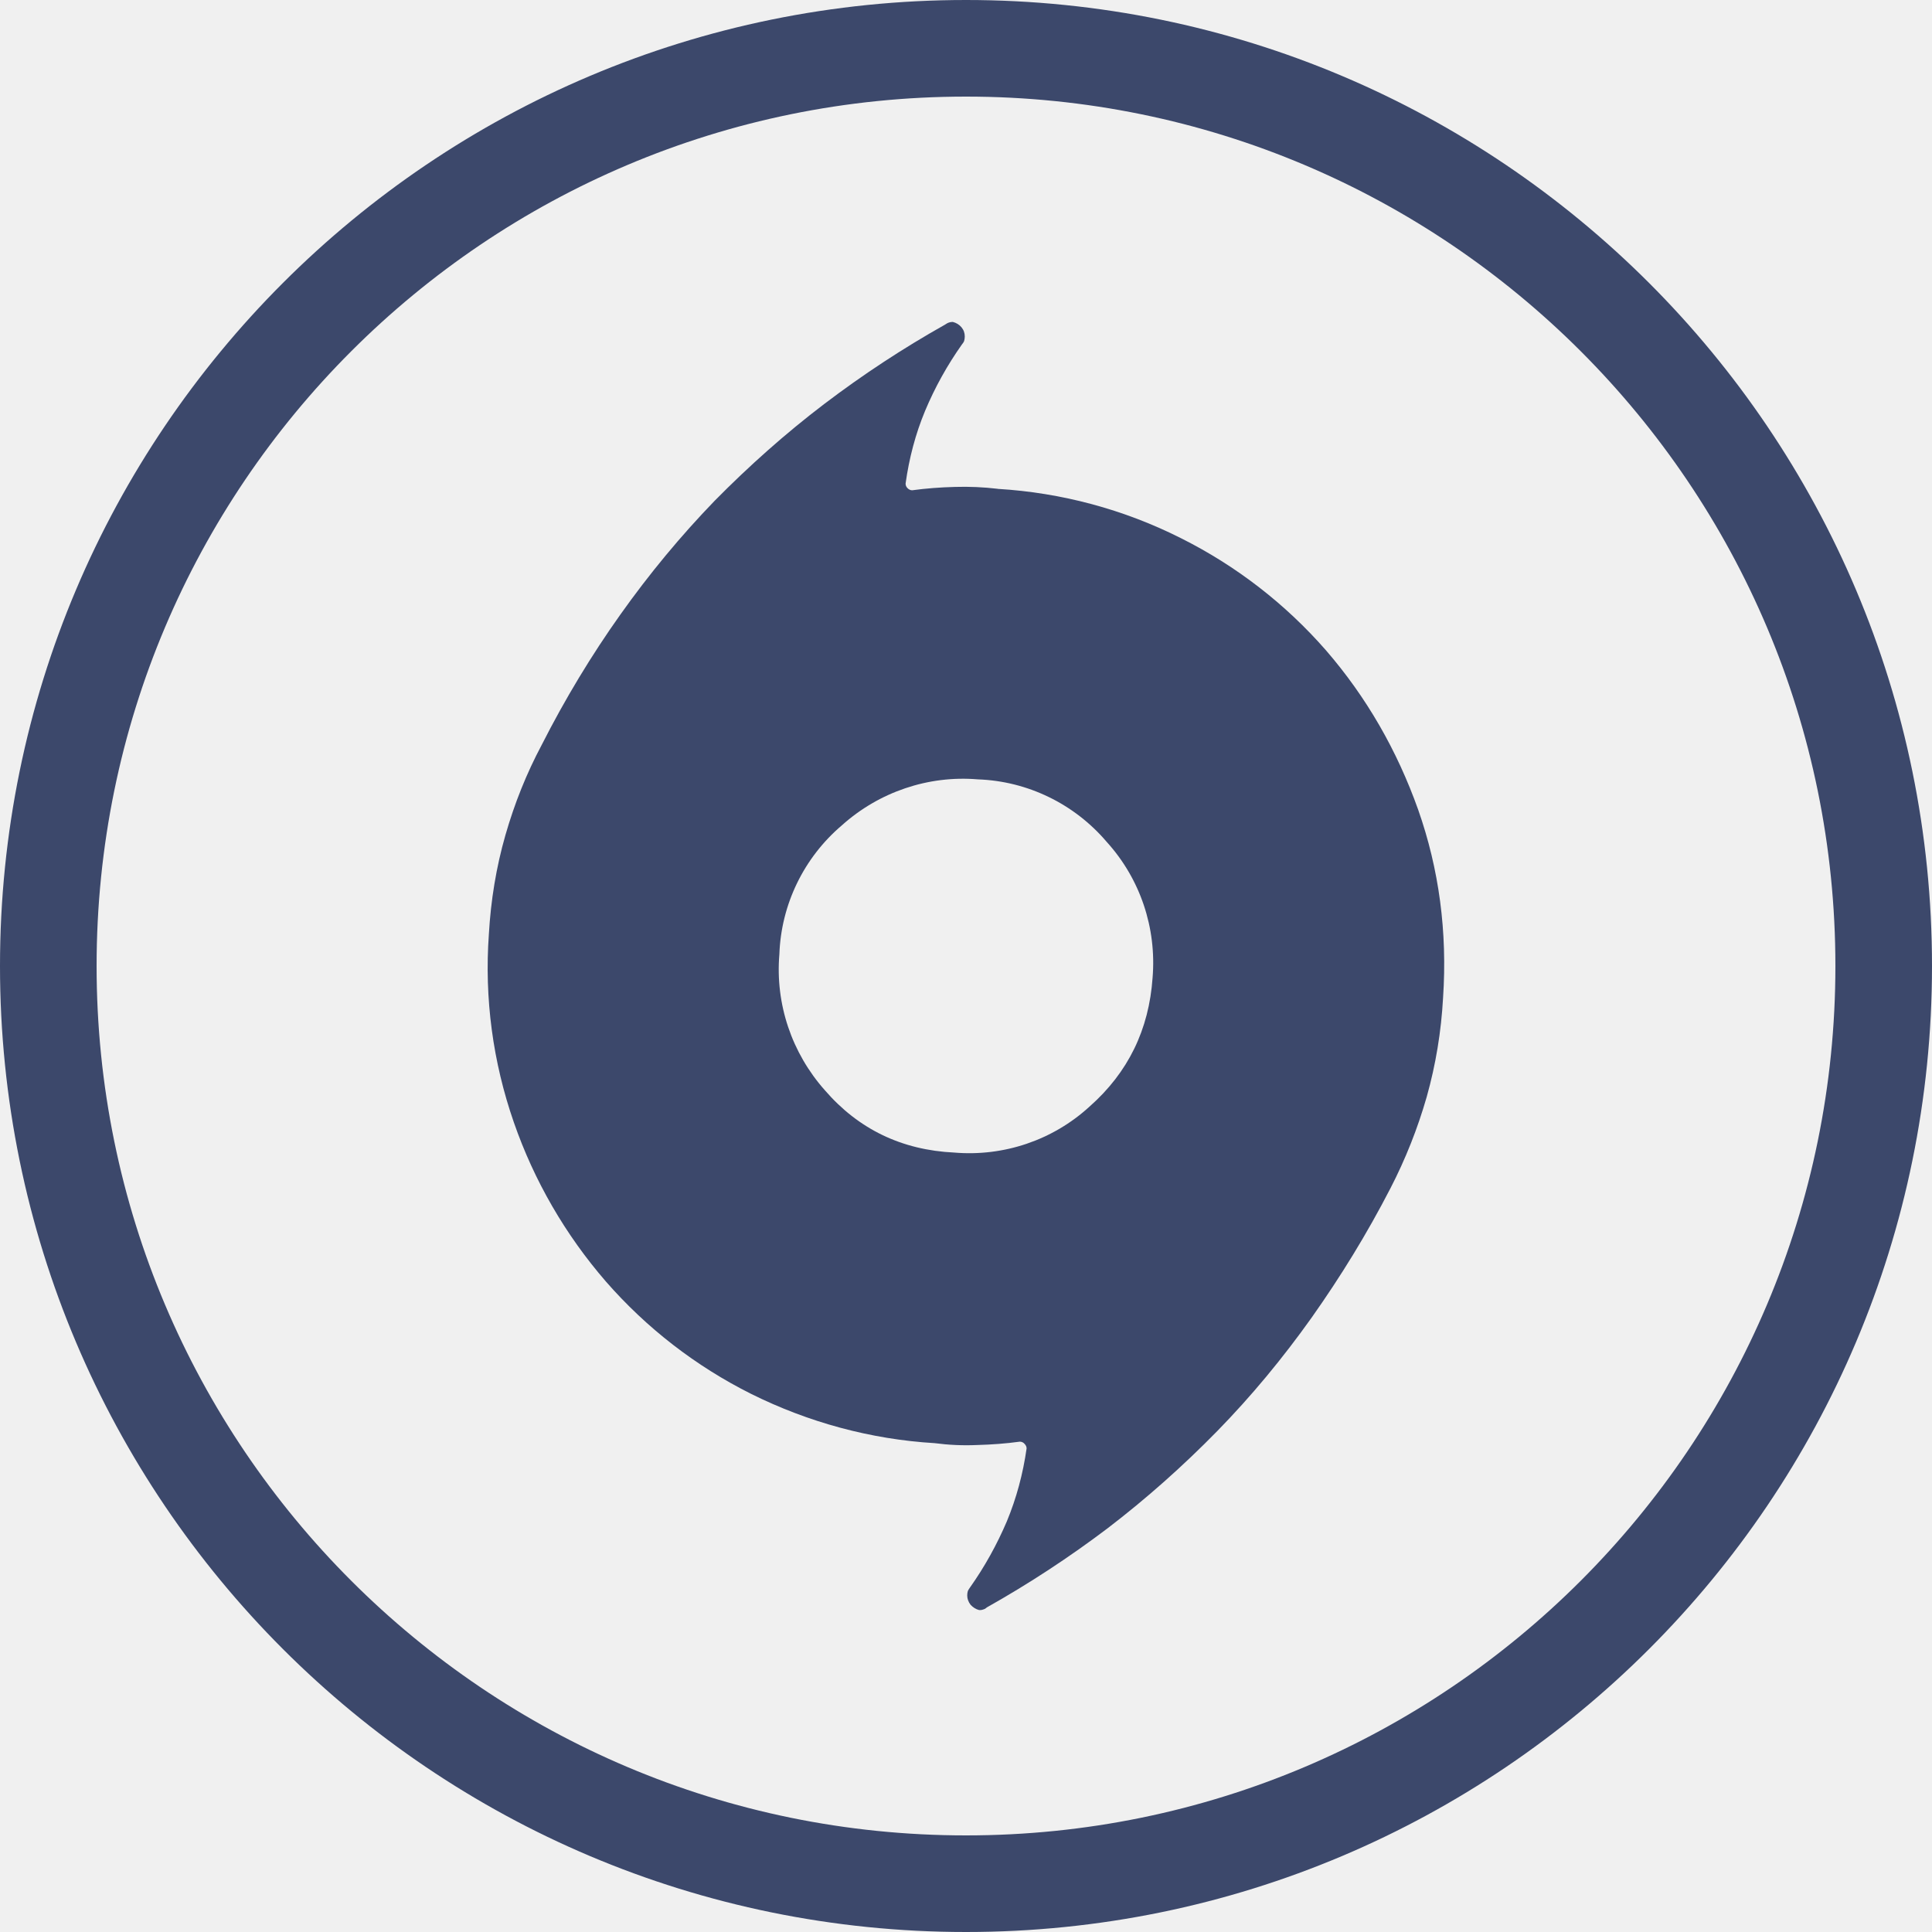
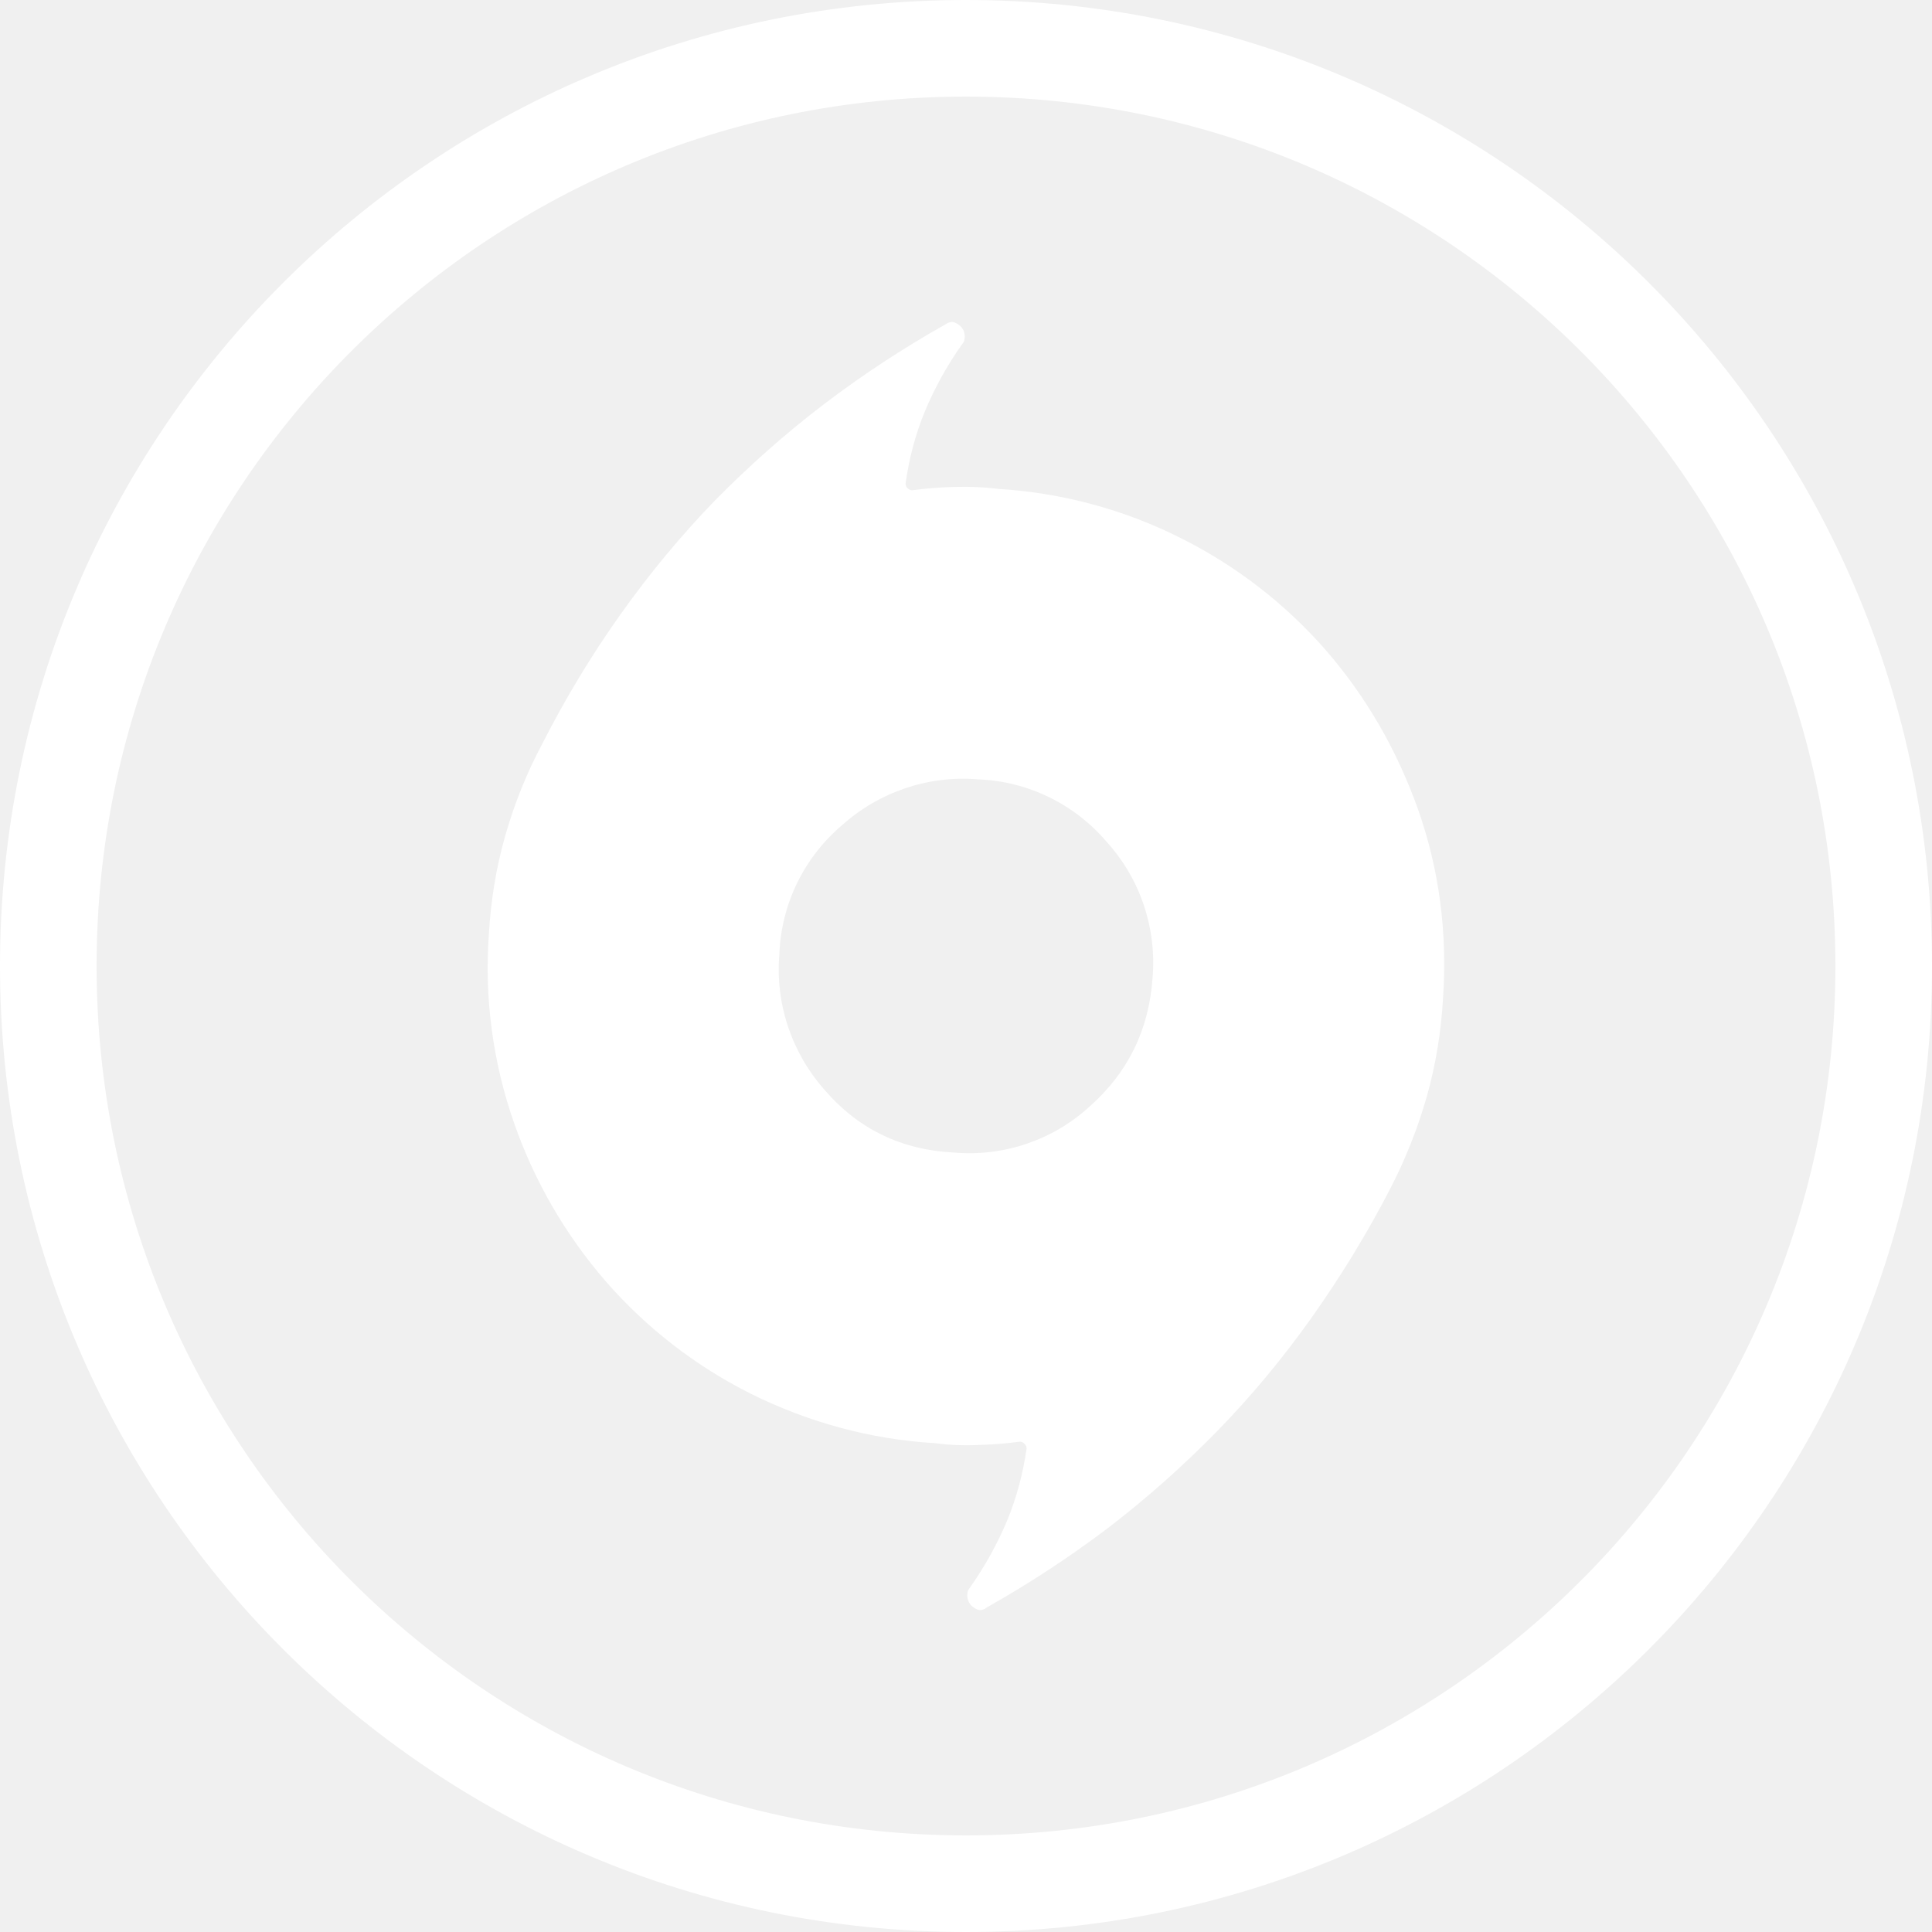
<svg xmlns="http://www.w3.org/2000/svg" width="30" height="30" viewBox="0 0 30 30" fill="none">
-   <g clip-path="url(#clip0_15_163)">
-     <path d="M15.491 7.591C16.481 7.65 17.451 7.91 18.336 8.356C19.196 8.786 19.961 9.378 20.592 10.101C21.217 10.824 21.692 11.648 22.021 12.572C22.346 13.496 22.476 14.469 22.408 15.492C22.379 16.019 22.294 16.534 22.154 17.032C22.014 17.52 21.826 17.996 21.591 18.451C21.227 19.157 20.816 19.825 20.367 20.46C19.918 21.091 19.43 21.681 18.899 22.224C18.366 22.768 17.802 23.269 17.203 23.728C16.604 24.181 15.979 24.591 15.325 24.959L15.296 24.981C15.266 24.994 15.237 25.004 15.204 25.001C15.152 24.988 15.107 24.958 15.071 24.919C15.038 24.877 15.019 24.825 15.019 24.776C15.019 24.75 15.022 24.727 15.029 24.704C15.039 24.685 15.048 24.669 15.061 24.652C15.293 24.324 15.481 23.982 15.634 23.624C15.784 23.262 15.885 22.885 15.941 22.491C15.941 22.464 15.928 22.439 15.908 22.419C15.892 22.399 15.863 22.386 15.836 22.386C15.618 22.416 15.397 22.432 15.176 22.438C14.954 22.448 14.733 22.438 14.511 22.409C13.522 22.35 12.552 22.086 11.663 21.644C10.804 21.214 10.039 20.622 9.408 19.899C8.779 19.173 8.294 18.336 7.979 17.428C7.653 16.491 7.52 15.501 7.591 14.508C7.621 13.981 7.705 13.466 7.848 12.968C7.991 12.47 8.177 12.008 8.411 11.568C8.776 10.849 9.186 10.172 9.635 9.54C10.084 8.908 10.572 8.319 11.1 7.773C11.634 7.232 12.197 6.731 12.796 6.275C13.396 5.819 14.02 5.409 14.674 5.041L14.704 5.022C14.733 5.006 14.762 4.999 14.795 4.999C14.851 5.013 14.896 5.042 14.929 5.081C14.964 5.123 14.981 5.169 14.981 5.227C14.981 5.249 14.977 5.273 14.971 5.295C14.964 5.314 14.951 5.331 14.938 5.347C14.71 5.669 14.518 6.014 14.365 6.379C14.215 6.74 14.117 7.114 14.062 7.508C14.062 7.538 14.072 7.56 14.092 7.58C14.111 7.6 14.137 7.613 14.164 7.613C14.382 7.583 14.603 7.567 14.824 7.561C15.053 7.554 15.271 7.564 15.492 7.59L15.491 7.591ZM14.818 17.897C15.586 17.962 16.348 17.705 16.917 17.184C17.519 16.653 17.841 15.986 17.897 15.185C17.962 14.41 17.705 13.645 17.184 13.072C16.683 12.483 15.956 12.129 15.185 12.102C14.414 12.037 13.649 12.298 13.072 12.816C12.483 13.317 12.129 14.043 12.102 14.818C12.037 15.589 12.294 16.351 12.809 16.93C13.329 17.532 14 17.858 14.818 17.897Z" fill="#3C486B" />
+   <g clip-path="url(#clip0_132_1272)">
+     <path d="M15.491 7.591C16.481 7.65 17.451 7.91 18.336 8.356C19.196 8.786 19.961 9.378 20.592 10.101C21.217 10.824 21.692 11.648 22.021 12.572C22.346 13.496 22.476 14.469 22.408 15.492C22.379 16.019 22.294 16.534 22.154 17.032C22.014 17.52 21.826 17.996 21.591 18.451C21.227 19.157 20.816 19.825 20.367 20.46C19.918 21.091 19.43 21.681 18.899 22.224C18.366 22.768 17.802 23.269 17.203 23.728C16.604 24.181 15.979 24.591 15.325 24.959L15.296 24.981C15.266 24.994 15.237 25.004 15.204 25.001C15.152 24.988 15.107 24.958 15.071 24.919C15.038 24.877 15.019 24.825 15.019 24.776C15.019 24.75 15.022 24.727 15.029 24.704C15.039 24.685 15.048 24.669 15.061 24.652C15.293 24.324 15.481 23.982 15.634 23.624C15.784 23.262 15.885 22.885 15.941 22.491C15.941 22.464 15.928 22.439 15.908 22.419C15.892 22.399 15.863 22.386 15.836 22.386C15.618 22.416 15.397 22.432 15.176 22.438C14.954 22.448 14.733 22.438 14.511 22.409C13.522 22.35 12.552 22.086 11.663 21.644C10.804 21.214 10.039 20.622 9.408 19.899C8.779 19.173 8.294 18.336 7.979 17.428C7.653 16.491 7.52 15.501 7.591 14.508C7.621 13.981 7.705 13.466 7.848 12.968C7.991 12.47 8.177 12.008 8.411 11.568C8.776 10.849 9.186 10.172 9.635 9.54C10.084 8.908 10.572 8.319 11.1 7.773C11.634 7.232 12.197 6.731 12.796 6.275C13.396 5.819 14.02 5.409 14.674 5.041L14.704 5.022C14.733 5.006 14.762 4.999 14.795 4.999C14.851 5.013 14.896 5.042 14.929 5.081C14.964 5.123 14.981 5.169 14.981 5.227C14.981 5.249 14.977 5.273 14.971 5.295C14.964 5.314 14.951 5.331 14.938 5.347C14.71 5.669 14.518 6.014 14.365 6.379C14.215 6.74 14.117 7.114 14.062 7.508C14.062 7.538 14.072 7.56 14.092 7.58C14.111 7.6 14.137 7.613 14.164 7.613C14.382 7.583 14.603 7.567 14.824 7.561C15.053 7.554 15.271 7.564 15.492 7.59L15.491 7.591ZM14.818 17.897C15.586 17.962 16.348 17.705 16.917 17.184C17.519 16.653 17.841 15.986 17.897 15.185C17.962 14.41 17.705 13.645 17.184 13.072C16.683 12.483 15.956 12.129 15.185 12.102C14.414 12.037 13.649 12.298 13.072 12.816C12.483 13.317 12.129 14.043 12.102 14.818C12.037 15.589 12.294 16.351 12.809 16.93C13.329 17.532 14 17.858 14.818 17.897Z" fill="white" />
  </g>
-   <rect x="0.75" y="0.75" width="28.5" height="28.5" rx="14.25" stroke="#3C486B" stroke-width="1.5" />
+   <rect x="0.75" y="0.75" width="28.5" height="28.5" rx="14.25" stroke="white" stroke-width="1.5" />
  <defs>
-     <clipPath id="clip0_15_163">
+     <clipPath id="clip0_132_1272">
      <rect width="20" height="20" fill="white" transform="translate(5 5)" />
    </clipPath>
  </defs>
</svg>
